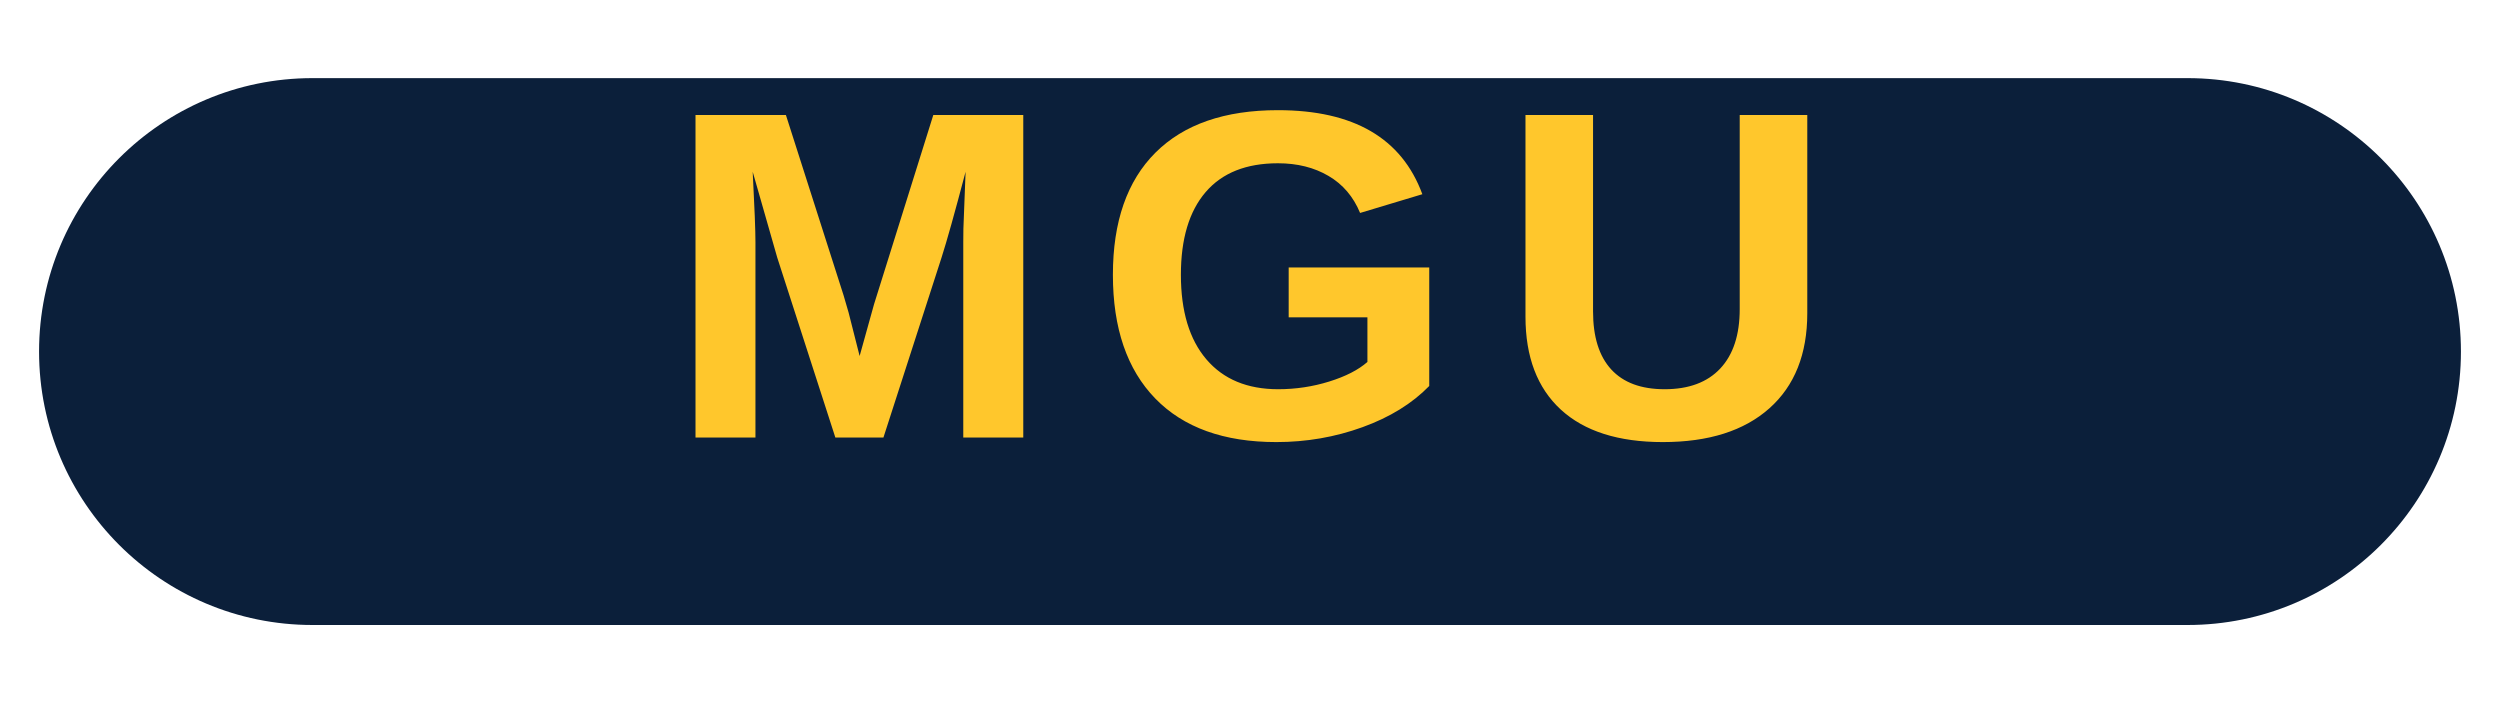
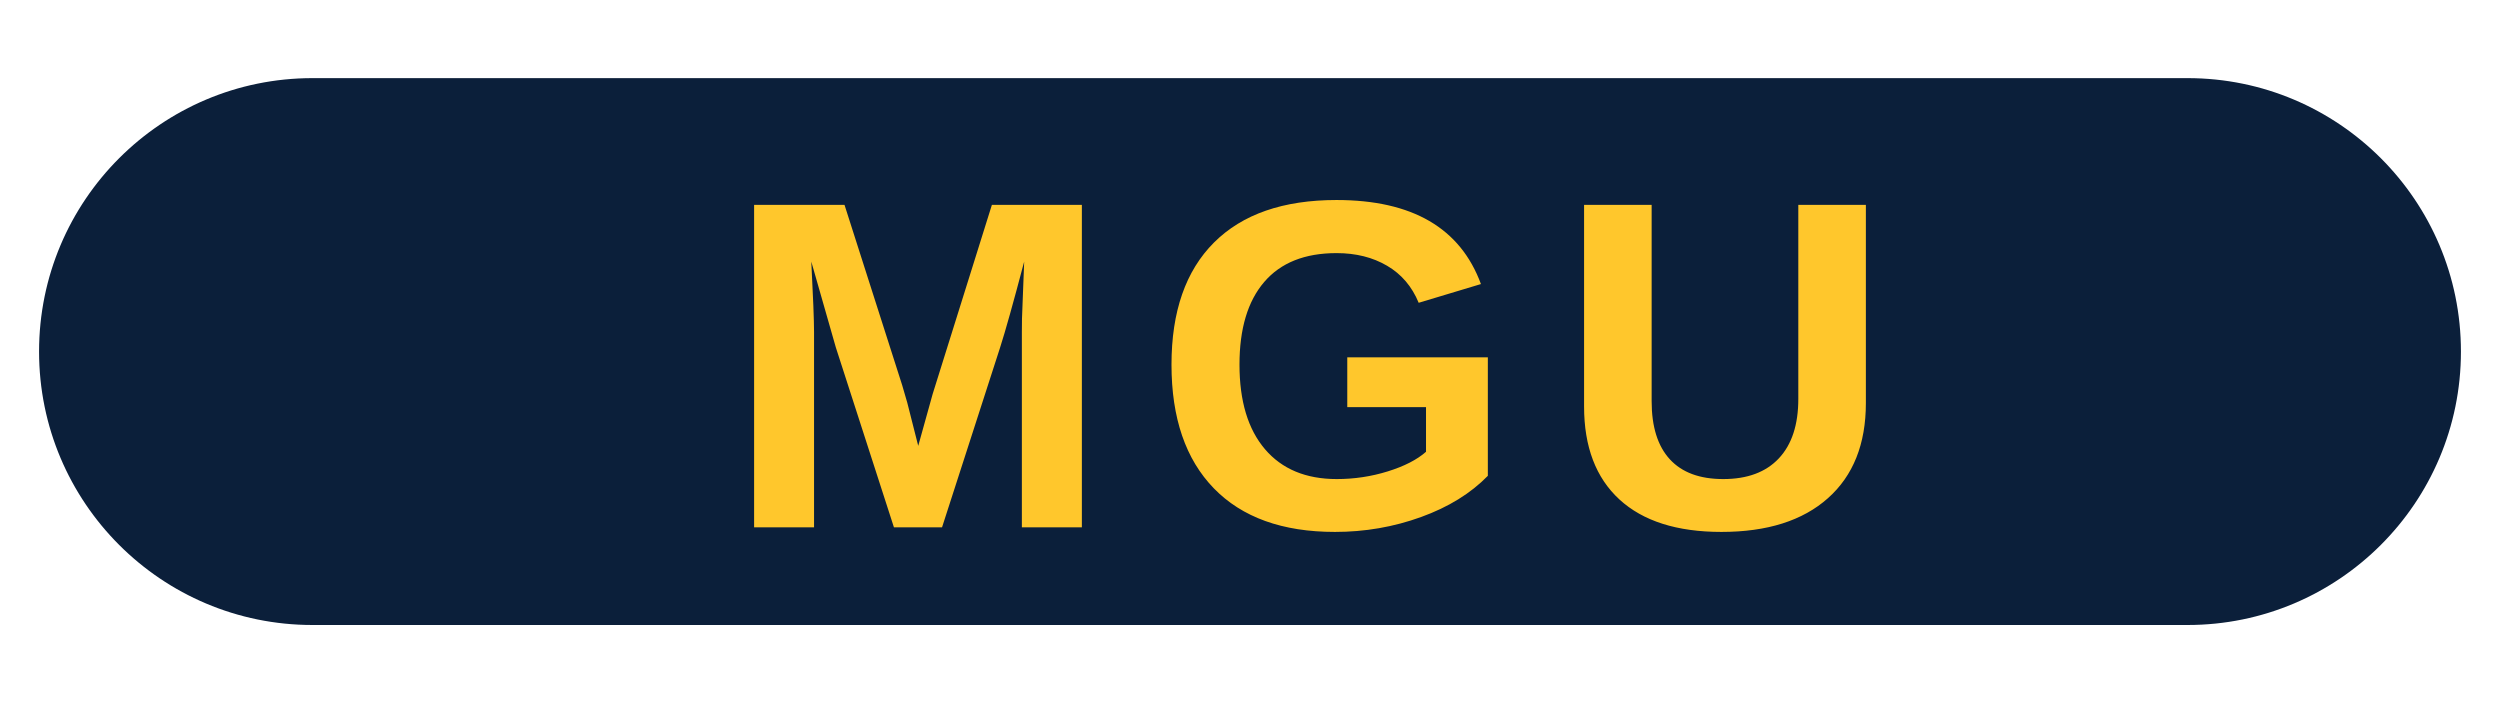
<svg xmlns="http://www.w3.org/2000/svg" width="640" height="180" viewBox="0 0 640 180">
  <defs>
    <style>
      .pill{fill:#0B1F3A;}
      .txt{fill:#FFC72C;font-weight:900;font-size:120px;font-family:Montserrat, Poppins, Arial, sans-serif;letter-spacing:10px;}
    </style>
  </defs>
  <rect x="10" y="20" width="620" height="140" rx="70" ry="70" class="pill" />
-   <text x="320" y="112" text-anchor="middle" class="txt">MGU</text>
+   <text x="335" y="135" text-anchor="middle" class="txt">MGU</text>
</svg>
